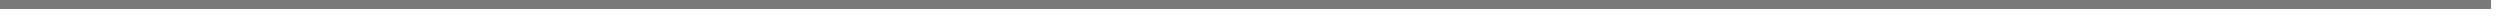
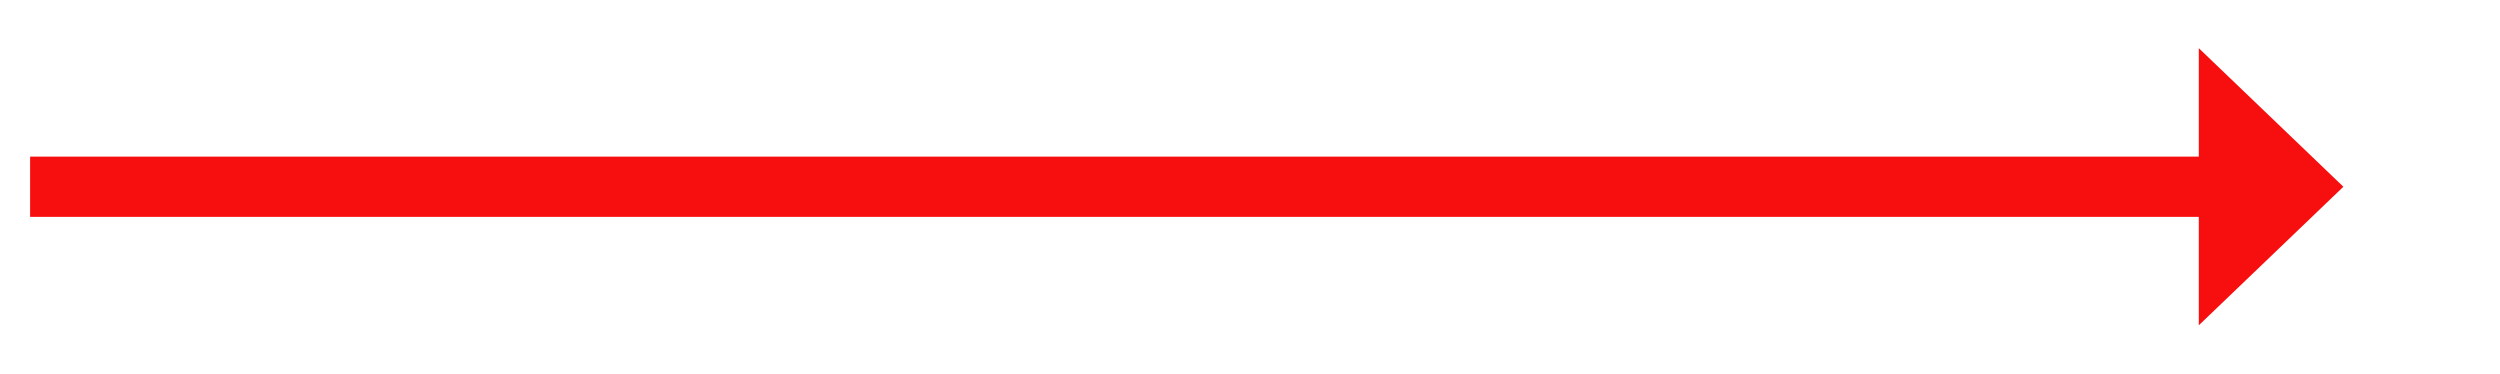
- <svg xmlns="http://www.w3.org/2000/svg" version="1.1" width="279px" height="2px">
-   <g transform="matrix(1 0 0 1 -1425 -5479 )">
-     <path d="M 1425 5479.5  L 1703 5479.5  " stroke-width="1" stroke="#797979" fill="none" />
+ <svg xmlns="http://www.w3.org/2000/svg" version="1.1" width="207.5px" height="31px">
+   <g transform="matrix(1 0 0 1 -942.5 -4987 )">
+     <path d="M 1125 5014  L 1137 5002.5  L 1125 4991  L 1125 5014  Z " fill-rule="nonzero" fill="#f70e0e" stroke="none" />
+     <path d="M 945 5002.5  L 1128 5002.5  " stroke-width="5" stroke="#f70e0e" fill="none" />
  </g>
</svg>
